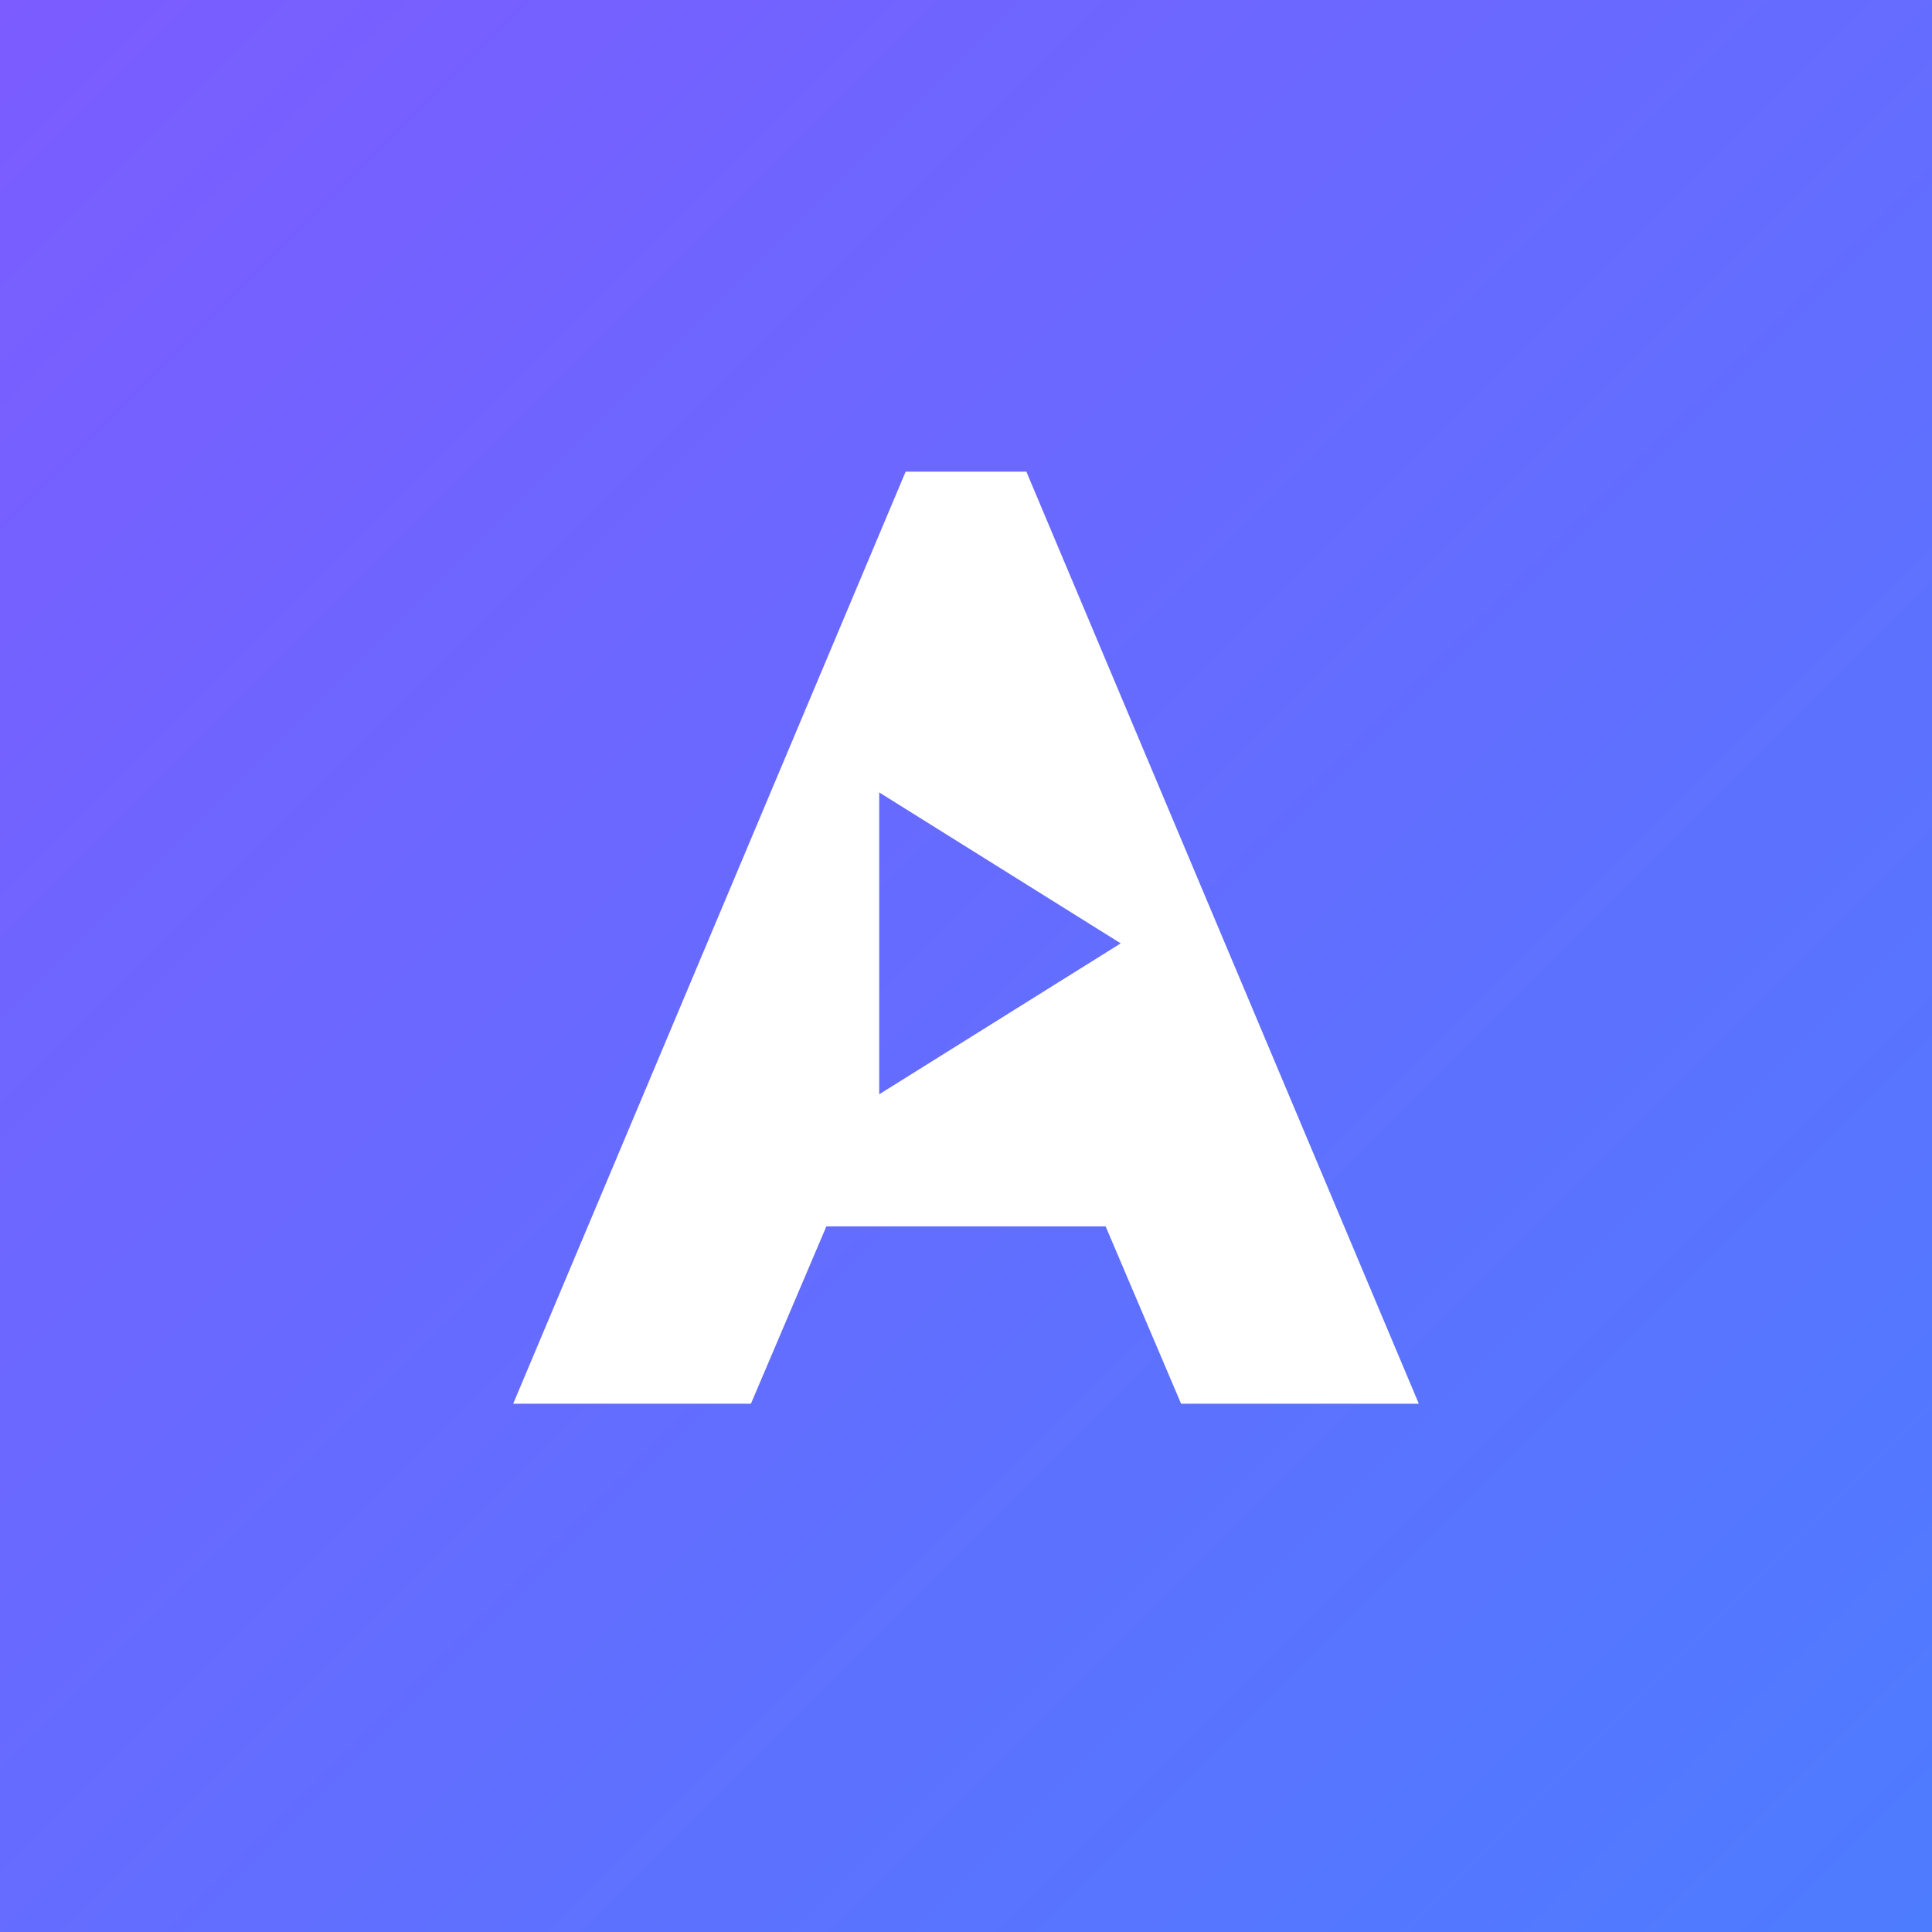
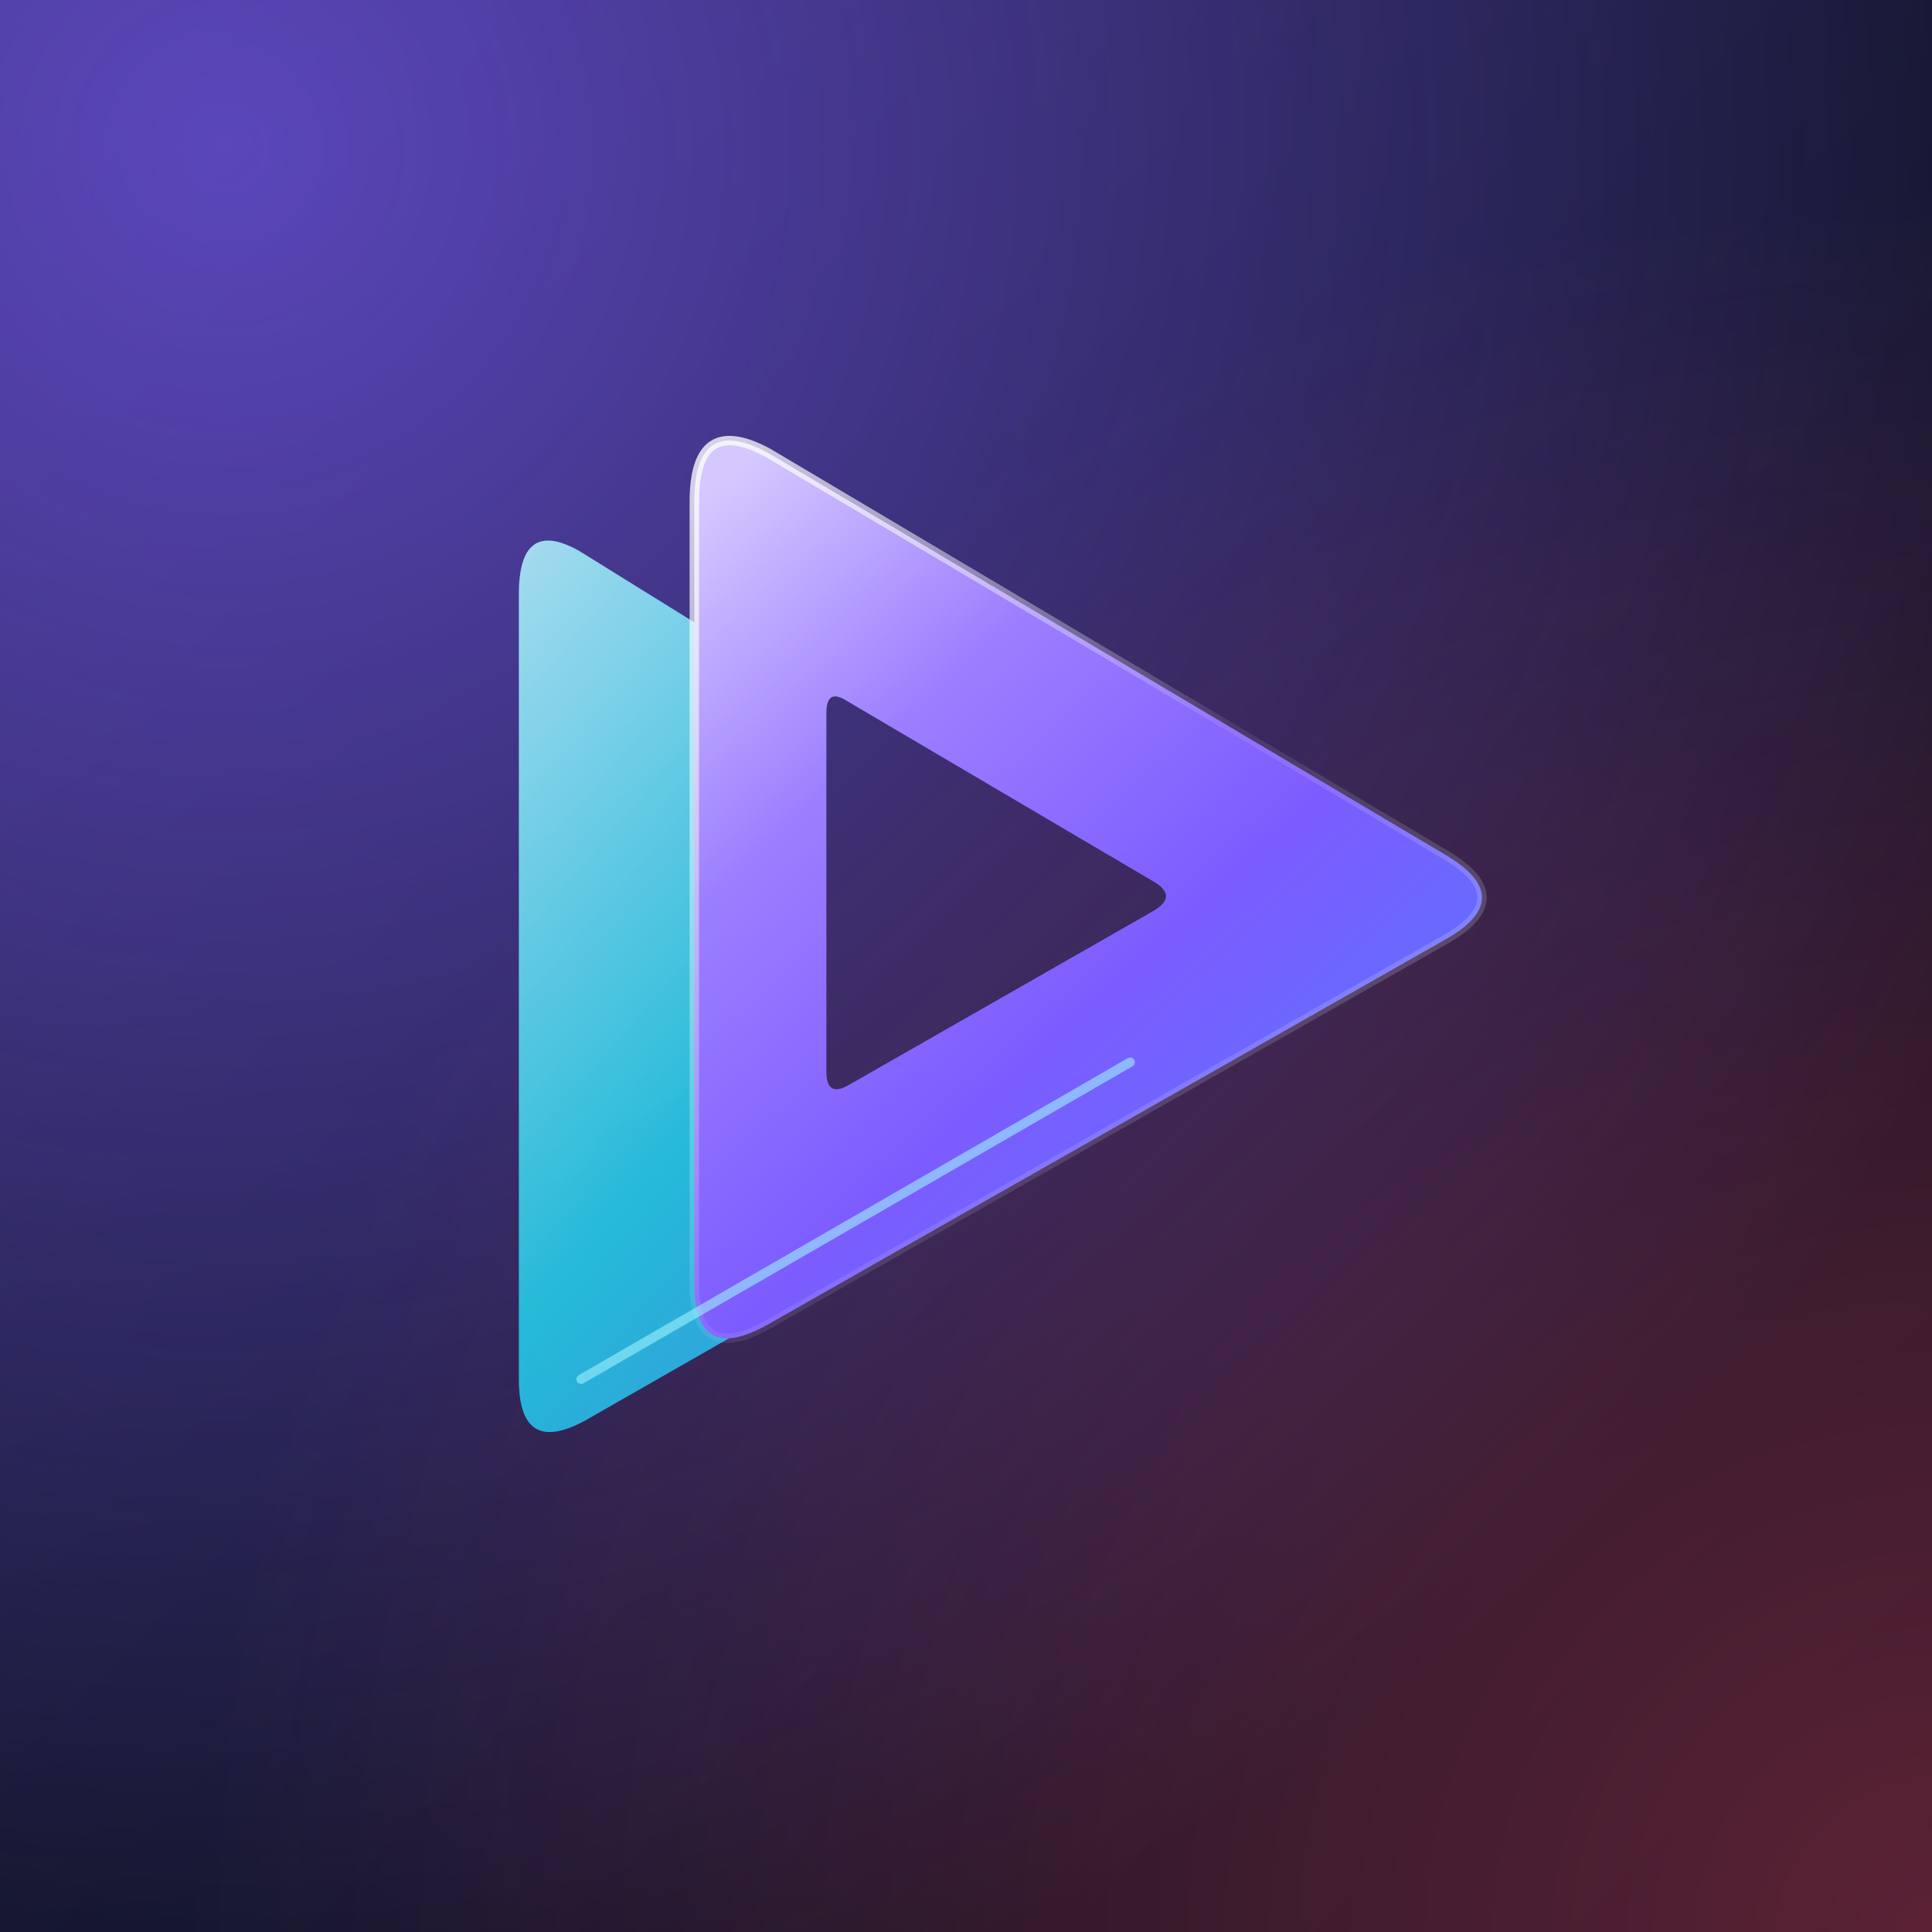
<svg xmlns="http://www.w3.org/2000/svg" width="1024" height="1024" viewBox="0 0 1024 1024">
  <defs>
-     <linearGradient id="brand" x1="0" y1="0" x2="1" y2="1">
-       <stop stop-color="#7C5CFF" />
+     <linearGradient id="base" x1="0" y1="0" x2="1" y2="1">
+       <stop stop-color="#20203F" />
+       <stop offset=".48" stop-color="#101426" />
+       <stop offset="1" stop-color="#080C18" />
+     </linearGradient>
+     <radialGradient id="violet" cx=".12" cy=".08" r="1">
+       <stop stop-color="#7C5CFF" stop-opacity=".65" />
+       <stop offset="1" stop-color="#7C5CFF" stop-opacity="0" />
+     </radialGradient>
+     <radialGradient id="pink" cx="1" cy="1" r=".9">
+       <stop stop-color="#FF4D6D" stop-opacity=".34" />
+       <stop offset="1" stop-color="#FF4D6D" stop-opacity="0" />
+     </radialGradient>
+     <linearGradient id="ribbon" x1=".1" y1="0" x2=".9" y2="1">
+       <stop stop-color="#D5C8FF" />
+       <stop offset=".27" stop-color="#9C7FFF" />
+       <stop offset=".58" stop-color="#7C5CFF" />
      <stop offset="1" stop-color="#4D7CFF" />
    </linearGradient>
+     <linearGradient id="ice" x1="0" y1="0" x2="1" y2="1">
+       <stop stop-color="#B6F8FF" />
+       <stop offset=".45" stop-color="#22D3EE" />
+       <stop offset="1" stop-color="#4D7CFF" />
+     </linearGradient>
+     <linearGradient id="edge" x1="0" y1="0" x2="1" y2="1">
+       <stop stop-color="#FFFFFF" stop-opacity=".8" />
+       <stop offset=".5" stop-color="#FFFFFF" stop-opacity=".08" />
+       <stop offset="1" stop-color="#FFFFFF" stop-opacity=".25" />
+     </linearGradient>
  </defs>
-   <path fill="url(#brand)" d="M0 0H1024V1024H0Z" />
-   <path fill="#FFFFFF" fill-rule="evenodd" d="M480 250H544L752 744H626L586 650H438L398 744H272Z M466 420V580L594 500Z" />
+   <path fill="url(#base)" d="M0 0H1024V1024H0Z" />
+   <path fill="url(#violet)" d="M0 0H1024V1024H0Z" />
+   <path fill="url(#pink)" d="M0 0H1024V1024H0Z" />
+   <defs>
+     <mask id="aperture">
+       <rect width="1024" height="1024" fill="white" />
+       <path d="M448 371Q438 365 438 378V568Q438 582 450 575L611 483Q625 475 611 467Z" fill="black" />
+     </mask>
+   </defs>
+   <g mask="url(#aperture)">
+     <g>
+       <path d="M307 292Q275 274 275 315V731Q275 772 310 753L660 553Q698 532 660 511Z" fill="url(#ice)" opacity=".85" />
+       <path d="M407 240Q368 219 368 266V680Q368 724 407 702L766 498Q805 476 766 453Z" fill="url(#ribbon)" stroke="url(#edge)" stroke-width="5" />
+       <path d="M308 731L599 563" fill="none" stroke="#9CF3FF" stroke-width="5" stroke-linecap="round" opacity=".6" />
+     </g>
+   </g>
</svg>
